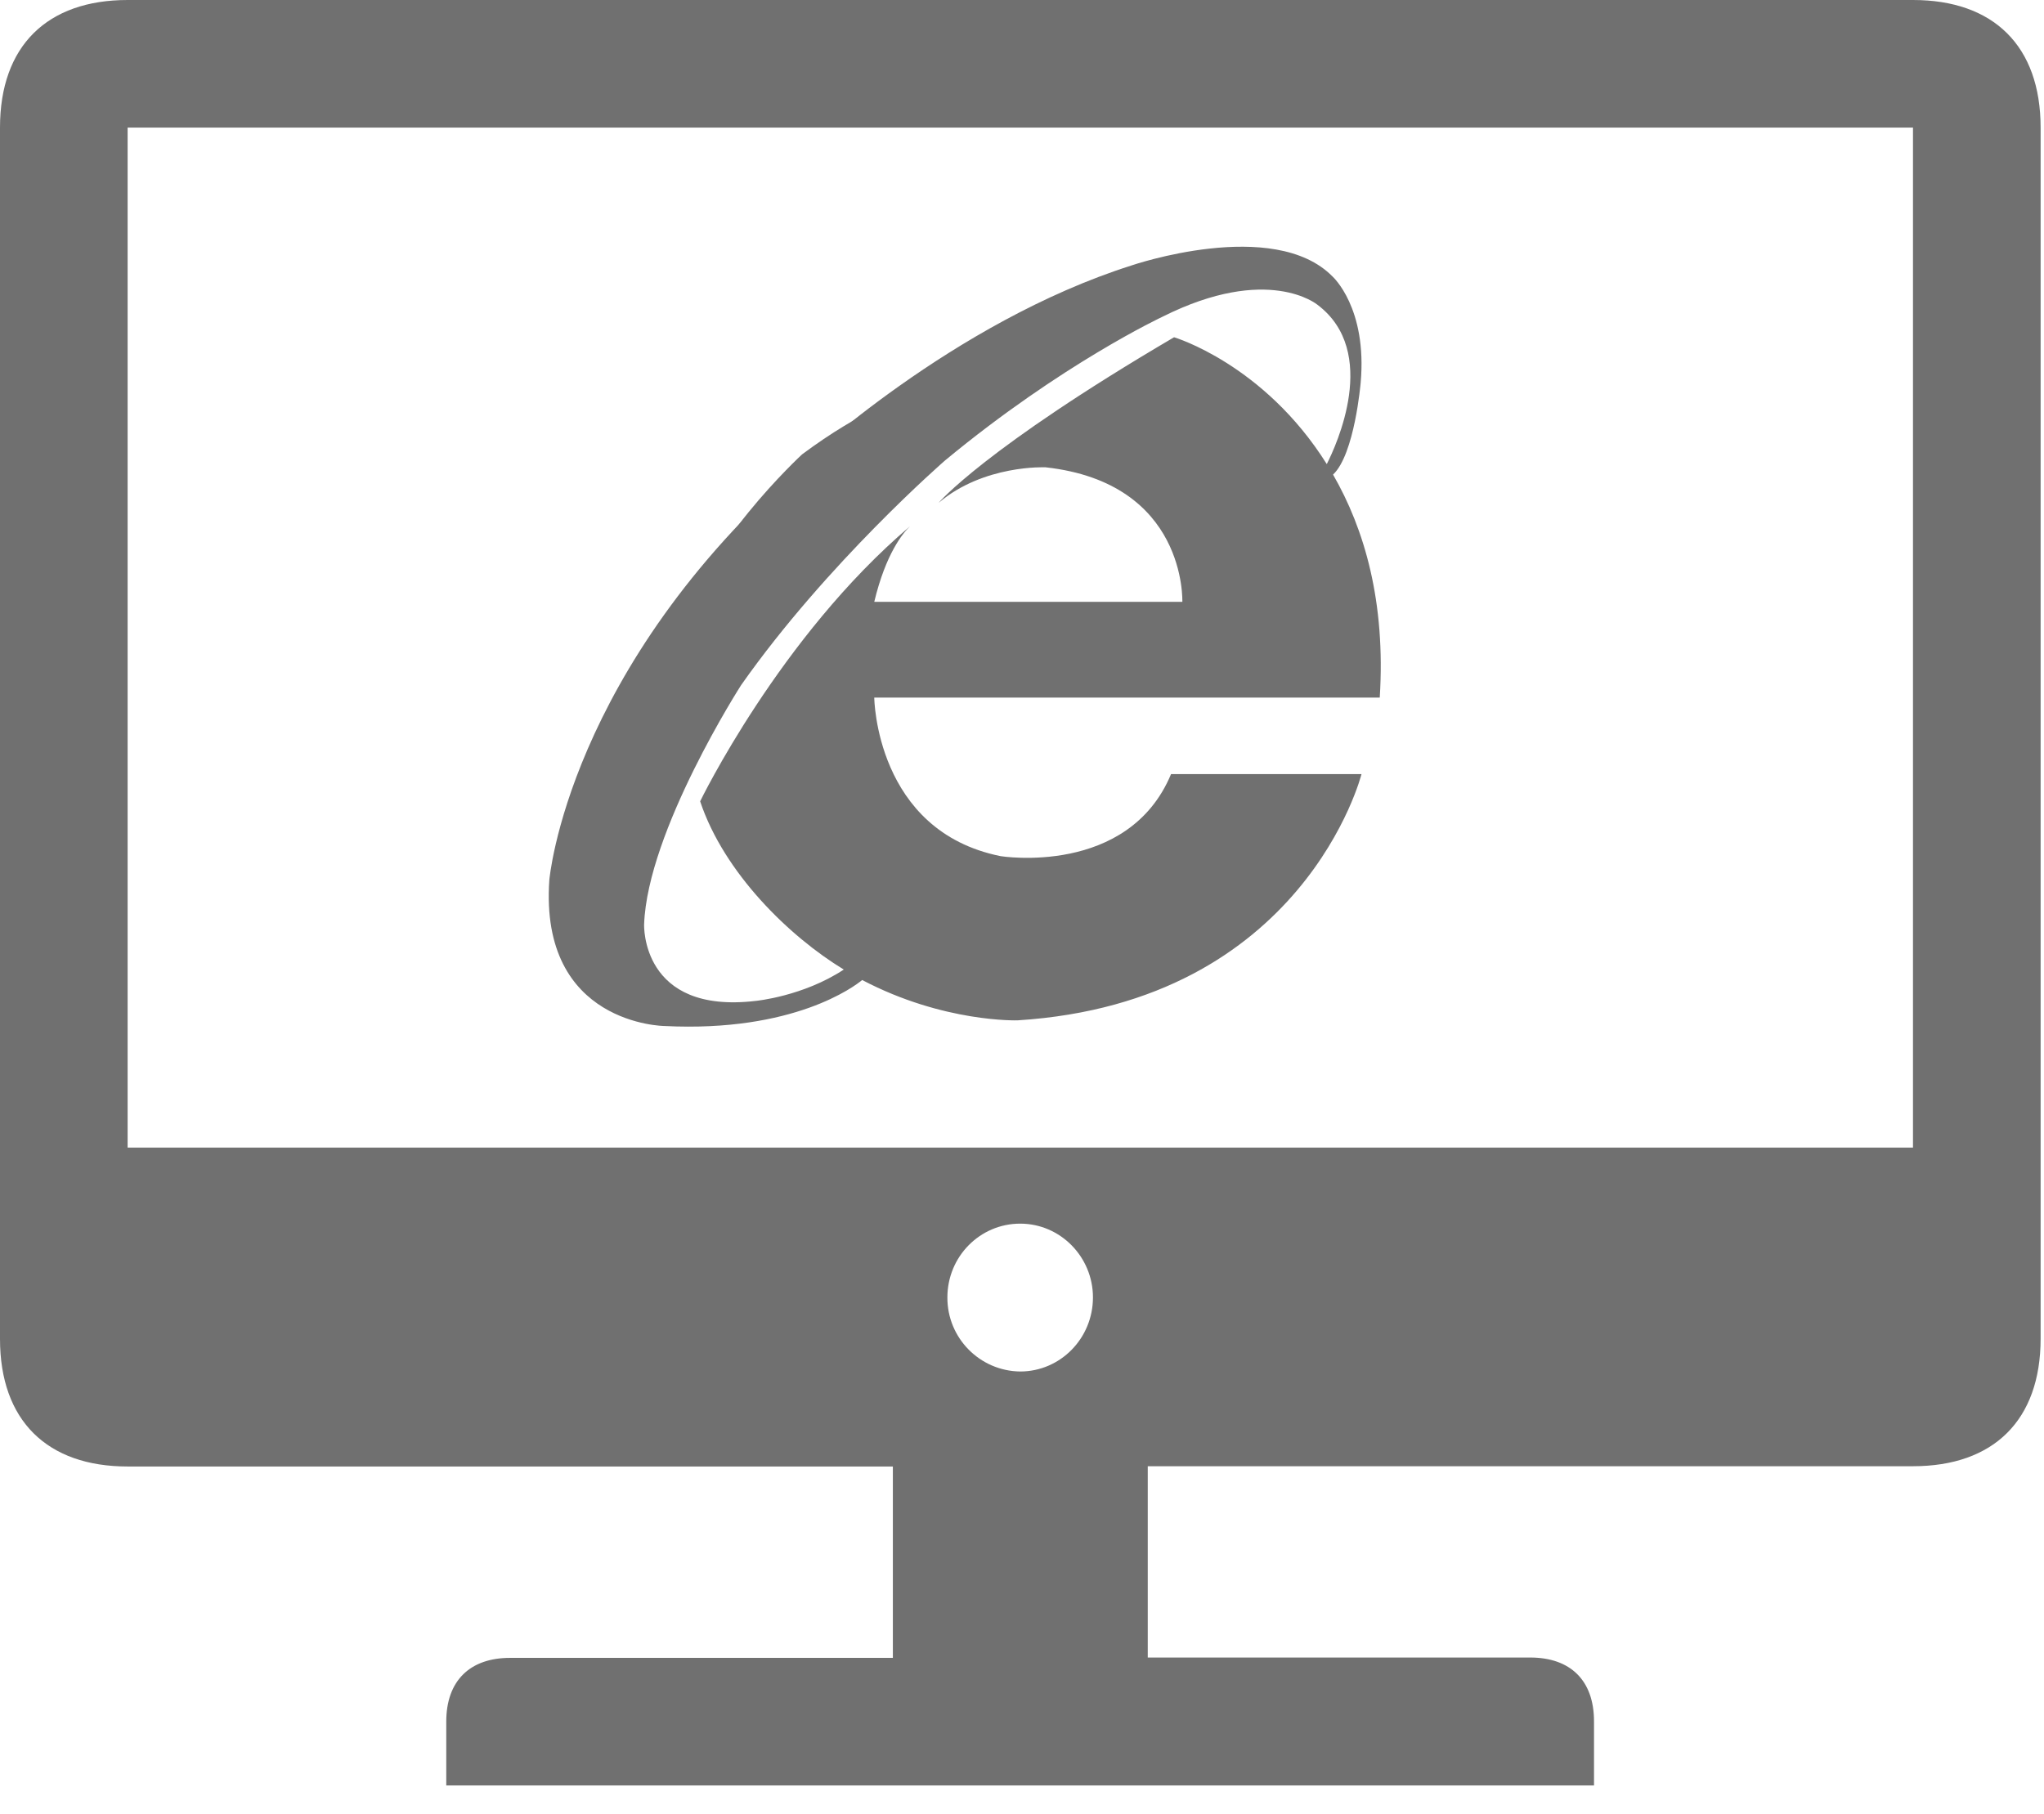
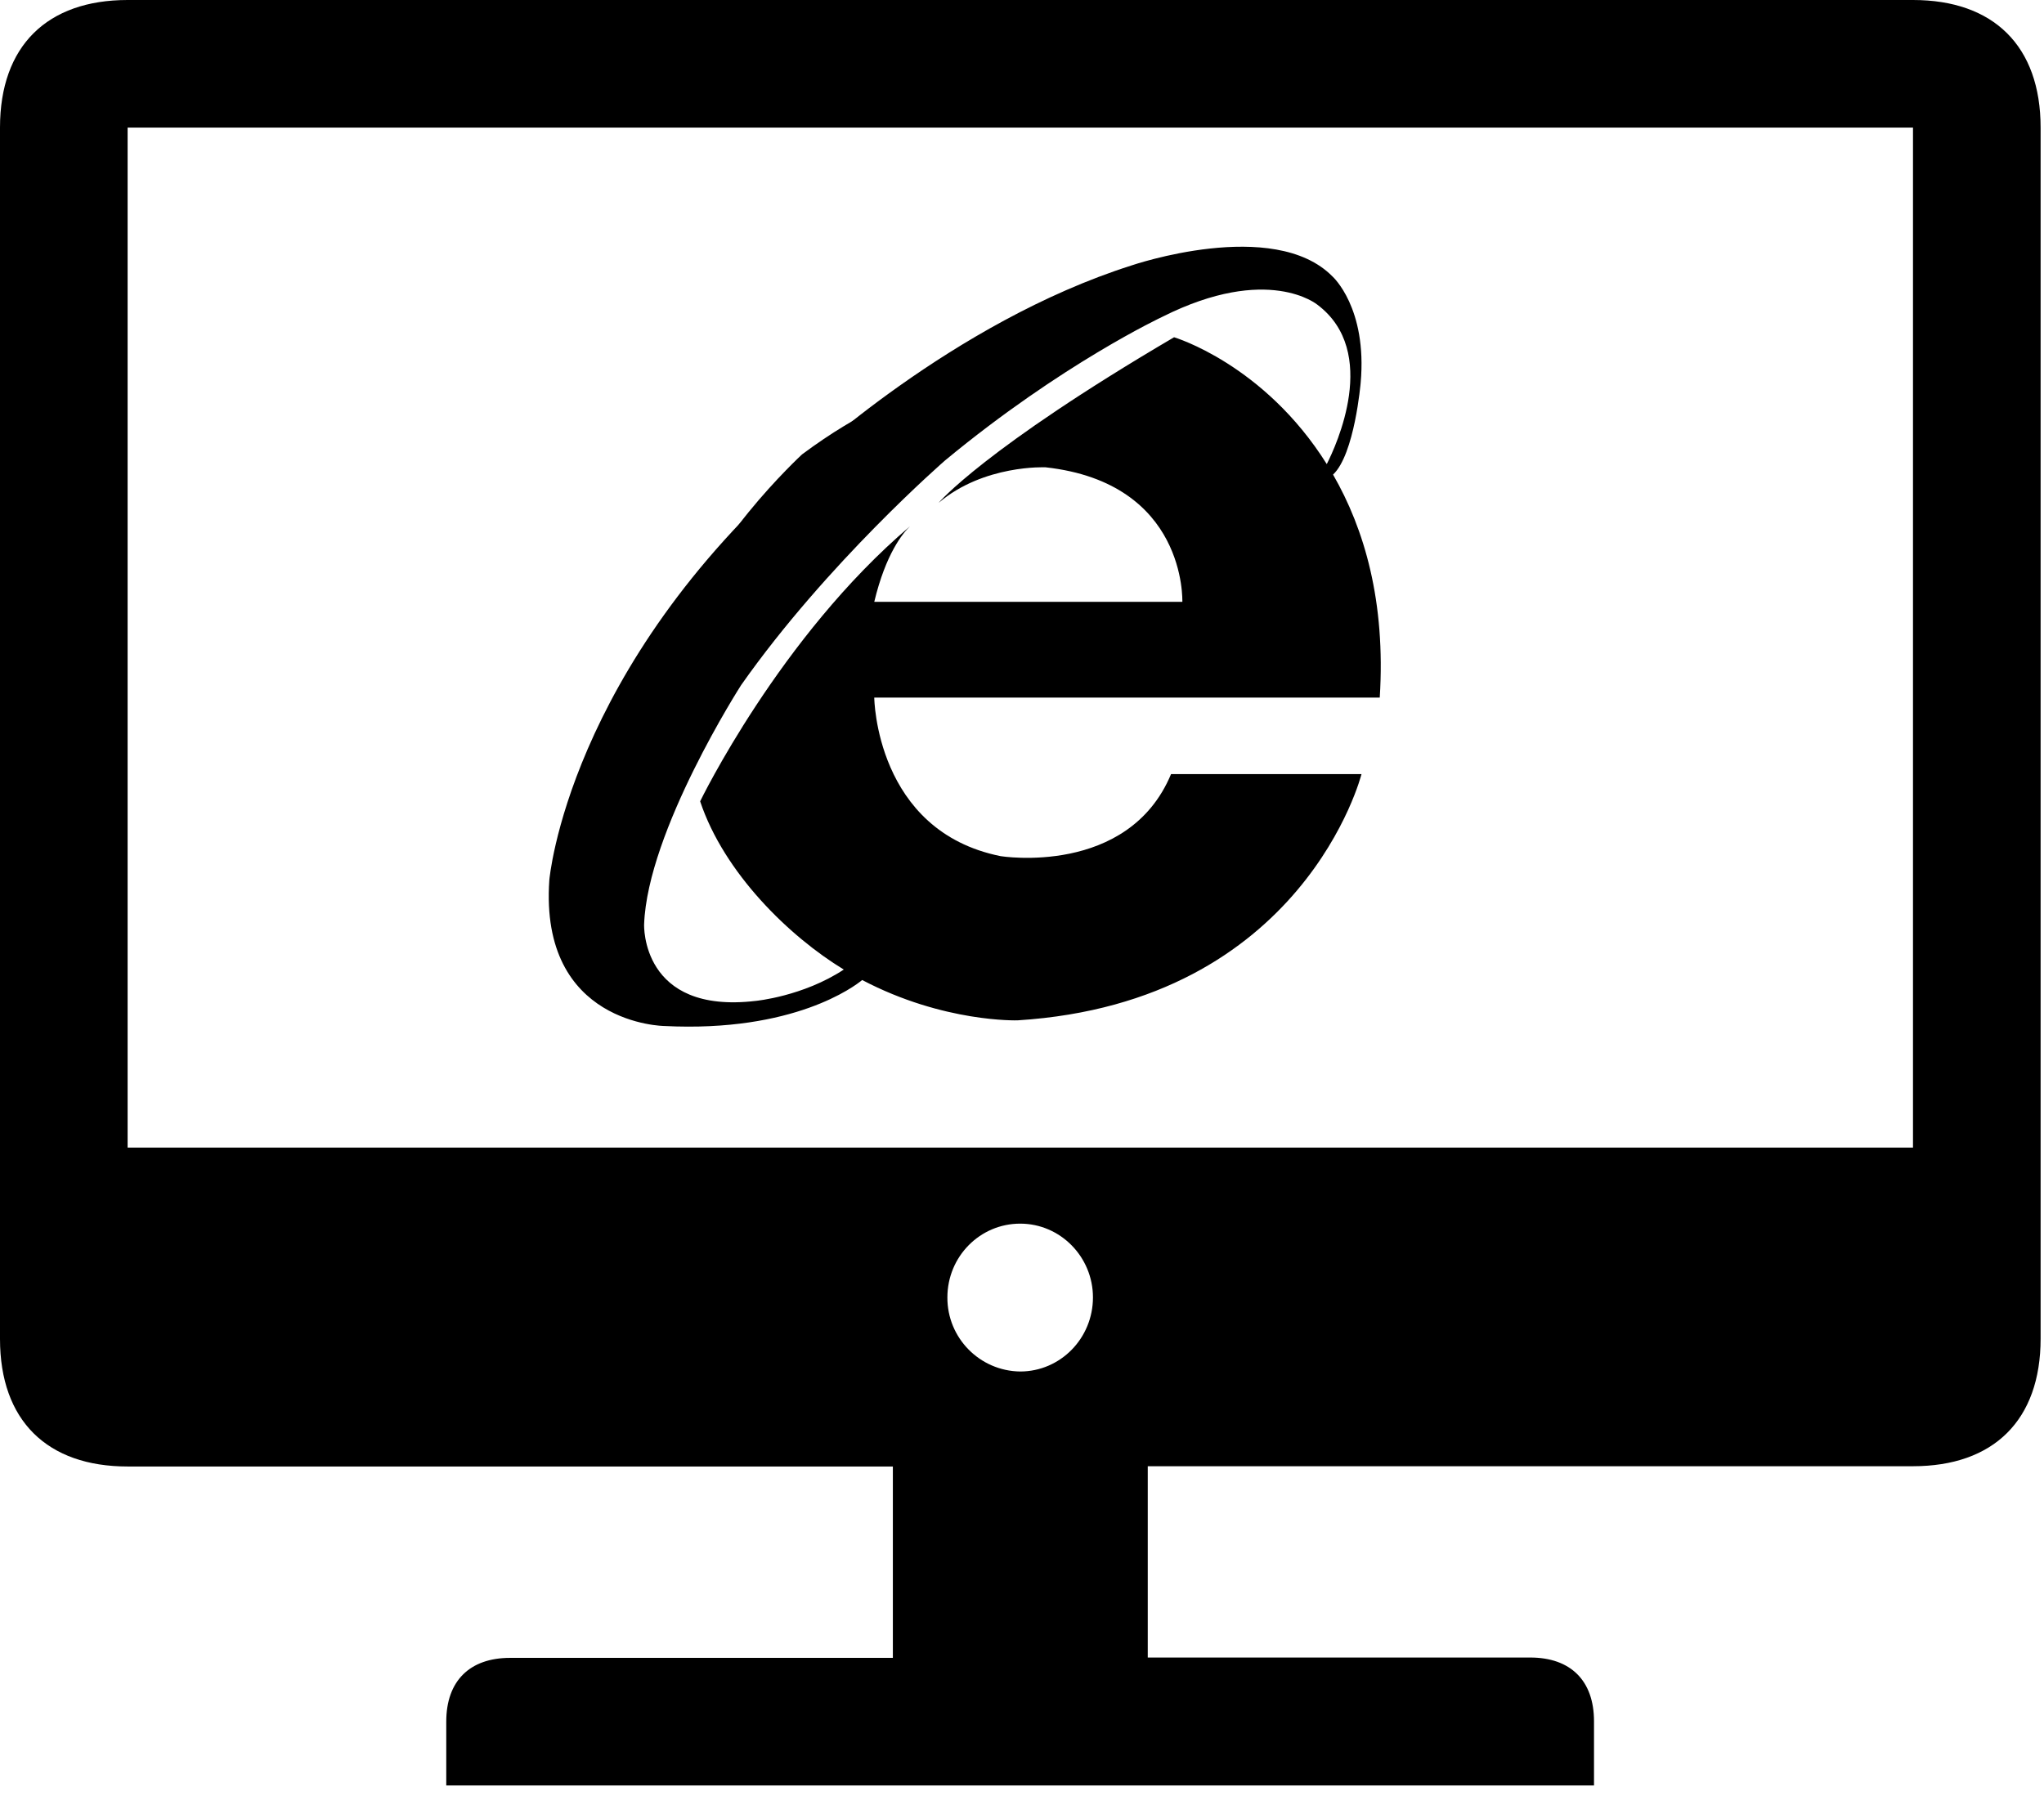
<svg xmlns="http://www.w3.org/2000/svg" t="1728869711011" class="icon" viewBox="0 0 1154 1024" version="1.1" p-id="14490" width="288.5" height="256">
-   <path d="M1080.037 0H72.05C26.646 0 0 25.883 0 72.05V756.017c0 46.167 26.646 72.05 72.05 72.05h432.041v108.065h-216.129c-22.681 0-36.014 12.942-36.014 36.014v36.014h647.996v-36.21c0-23.073-13.312-36.014-36.014-36.014h-215.933V827.915h432.041c45.405 0 72.05-25.883 72.05-72.029V72.05C1152.087 25.883 1125.441 0 1080.037 0zM534.877 732.596c0-23.073 18.388-41.657 41.091-41.657 22.702 0 41.091 18.781 41.091 41.657 0 23.094-18.388 41.831-41.091 41.831a41.614 41.614 0 0 1-41.091-41.831zM72.05 647.996V72.029h1007.986v575.967H72.05z" fill="#707070" p-id="14491" />
-   <path d="M562.982 213.079s-43.792-5.97-110.178 43.509c0 0-59.392 54.969-63.706 96.583 0.044 0 64.12-87.149 173.884-140.092z" fill="#707070" p-id="14492" />
-   <path d="M752.618 267.983c12.157-11.395 15.578-51.766 15.578-51.766 3.835-42.507-15.905-60.111-15.905-60.111-33.182-33.727-113.424-6.231-113.424-6.231-101.311 32.18-185.409 111.355-185.409 111.355-133.142 116.562-143.316 235.673-143.316 235.673-5.686 81.833 65.013 82.443 65.013 82.443 73.031 3.66 107.367-22.441 111.616-25.97 46.08 24.206 87.781 22.768 87.781 22.768 161.77-10.24 194.124-139.046 194.124-139.046h-107.52c-24.206 57.954-96.191 46.341-96.191 46.341-70.7-14.183-71.375-89.546-71.375-89.546h285.391c3.399-54.294-8.715-95.276-26.363-125.908z m-89.742-77.563c-107.455 63.096-132.967 93.533-132.967 93.533 25.556-21.722 60.394-20.088 60.394-20.088 79.763 8.824 77.17 75.689 77.236 75.972h-173.949c6.514-27.234 16.188-38.868 20.175-42.659-73.575 62.464-118.479 155.299-118.479 155.299 13.508 40.502 50.416 76.364 81.092 94.992-23.007 15.164-49.675 17.691-49.675 17.691-64.97 7.713-63.052-43.139-63.052-43.139 1.852-52.812 54.773-135.168 54.773-135.168 48.411-68.913 115.146-126.867 115.146-126.867 65.95-54.599 122.793-81.157 122.793-81.157 59.675-29.914 87.432-6.754 87.432-6.754 35.23 26.515 10.545 79.611 5.273 89.981-35.47-56.581-86.19-71.615-86.19-71.615z" fill="#707070" p-id="14493" />
+   <path d="M1080.037 0H72.05C26.646 0 0 25.883 0 72.05V756.017c0 46.167 26.646 72.05 72.05 72.05h432.041v108.065h-216.129c-22.681 0-36.014 12.942-36.014 36.014v36.014h647.996v-36.21c0-23.073-13.312-36.014-36.014-36.014h-215.933V827.915h432.041c45.405 0 72.05-25.883 72.05-72.029V72.05C1152.087 25.883 1125.441 0 1080.037 0zM534.877 732.596c0-23.073 18.388-41.657 41.091-41.657 22.702 0 41.091 18.781 41.091 41.657 0 23.094-18.388 41.831-41.091 41.831a41.614 41.614 0 0 1-41.091-41.831zM72.05 647.996V72.029h1007.986v575.967H72.05z" fill="currentColor" p-id="14491" />
+   <path d="M562.982 213.079s-43.792-5.97-110.178 43.509c0 0-59.392 54.969-63.706 96.583 0.044 0 64.12-87.149 173.884-140.092z" fill="currentColor" p-id="14492" />
+   <path d="M752.618 267.983c12.157-11.395 15.578-51.766 15.578-51.766 3.835-42.507-15.905-60.111-15.905-60.111-33.182-33.727-113.424-6.231-113.424-6.231-101.311 32.18-185.409 111.355-185.409 111.355-133.142 116.562-143.316 235.673-143.316 235.673-5.686 81.833 65.013 82.443 65.013 82.443 73.031 3.66 107.367-22.441 111.616-25.97 46.08 24.206 87.781 22.768 87.781 22.768 161.77-10.24 194.124-139.046 194.124-139.046h-107.52c-24.206 57.954-96.191 46.341-96.191 46.341-70.7-14.183-71.375-89.546-71.375-89.546h285.391c3.399-54.294-8.715-95.276-26.363-125.908z m-89.742-77.563c-107.455 63.096-132.967 93.533-132.967 93.533 25.556-21.722 60.394-20.088 60.394-20.088 79.763 8.824 77.17 75.689 77.236 75.972h-173.949c6.514-27.234 16.188-38.868 20.175-42.659-73.575 62.464-118.479 155.299-118.479 155.299 13.508 40.502 50.416 76.364 81.092 94.992-23.007 15.164-49.675 17.691-49.675 17.691-64.97 7.713-63.052-43.139-63.052-43.139 1.852-52.812 54.773-135.168 54.773-135.168 48.411-68.913 115.146-126.867 115.146-126.867 65.95-54.599 122.793-81.157 122.793-81.157 59.675-29.914 87.432-6.754 87.432-6.754 35.23 26.515 10.545 79.611 5.273 89.981-35.47-56.581-86.19-71.615-86.19-71.615z" fill="currentColor" p-id="14493" />
</svg>
